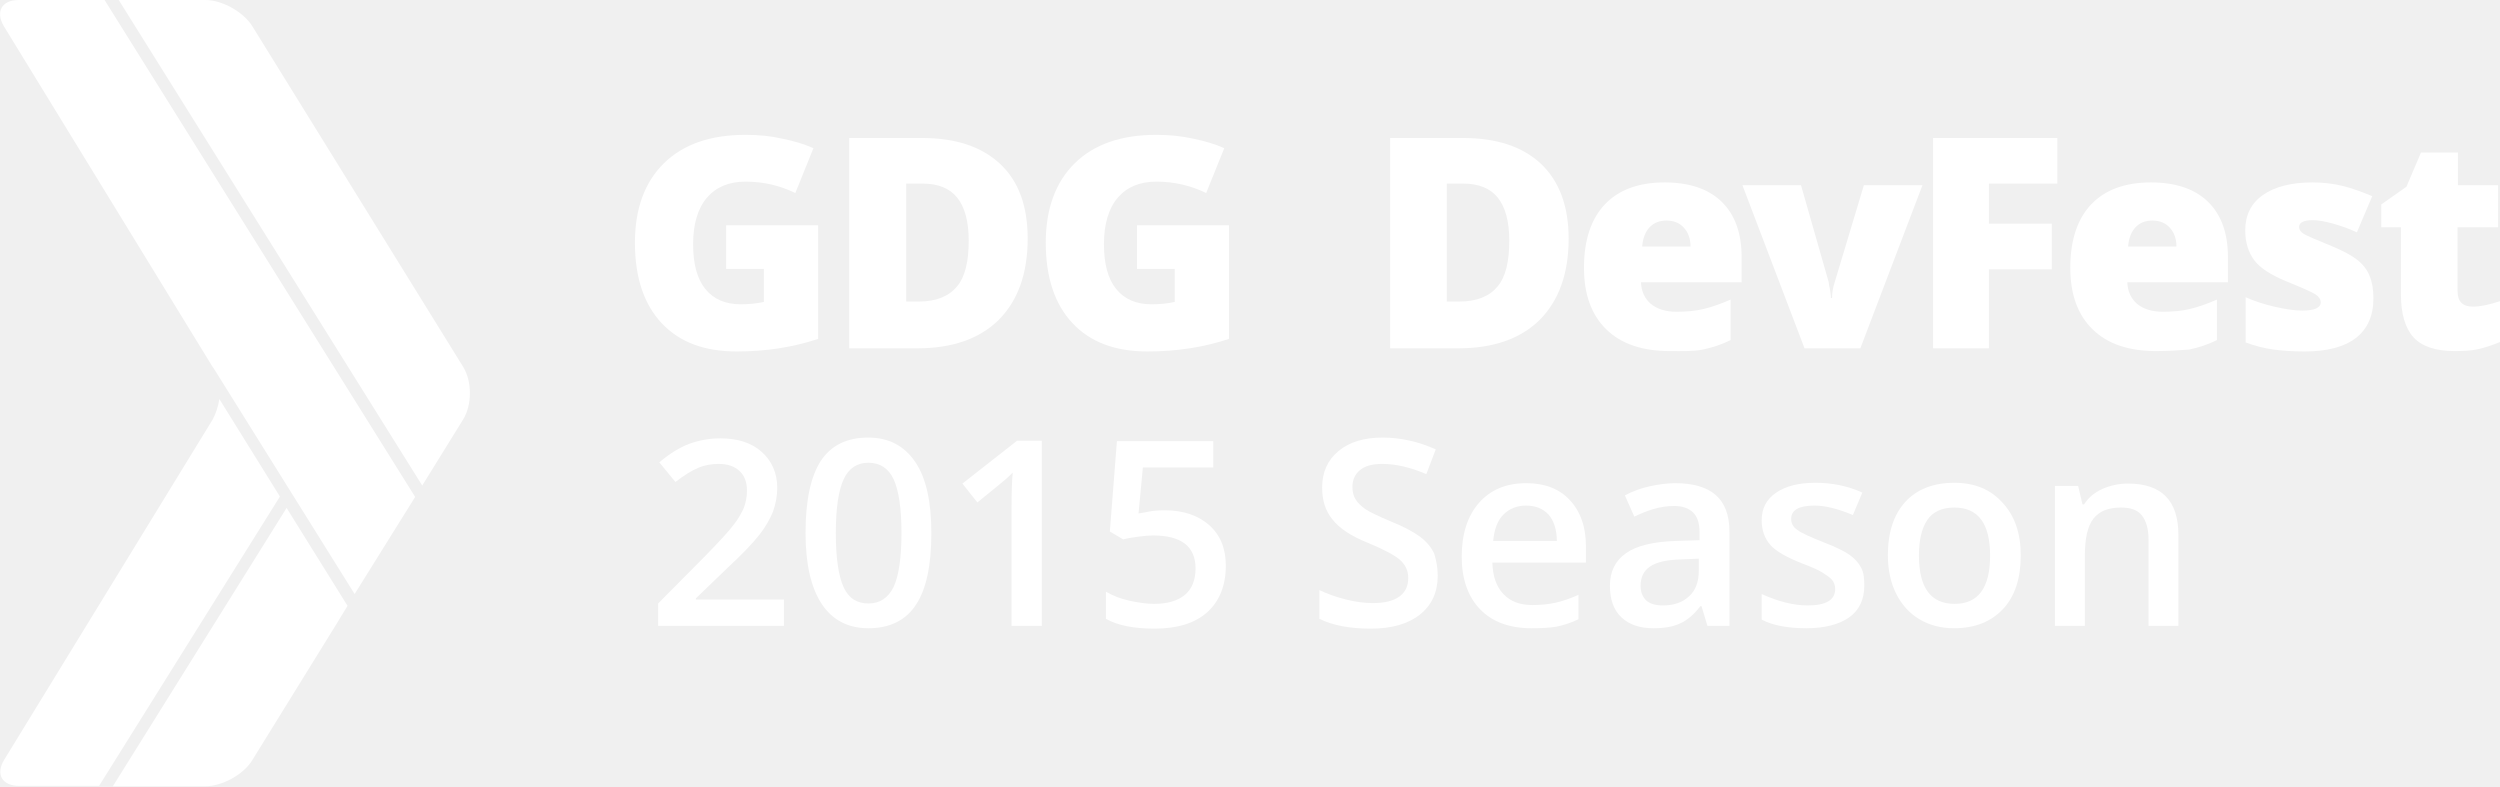
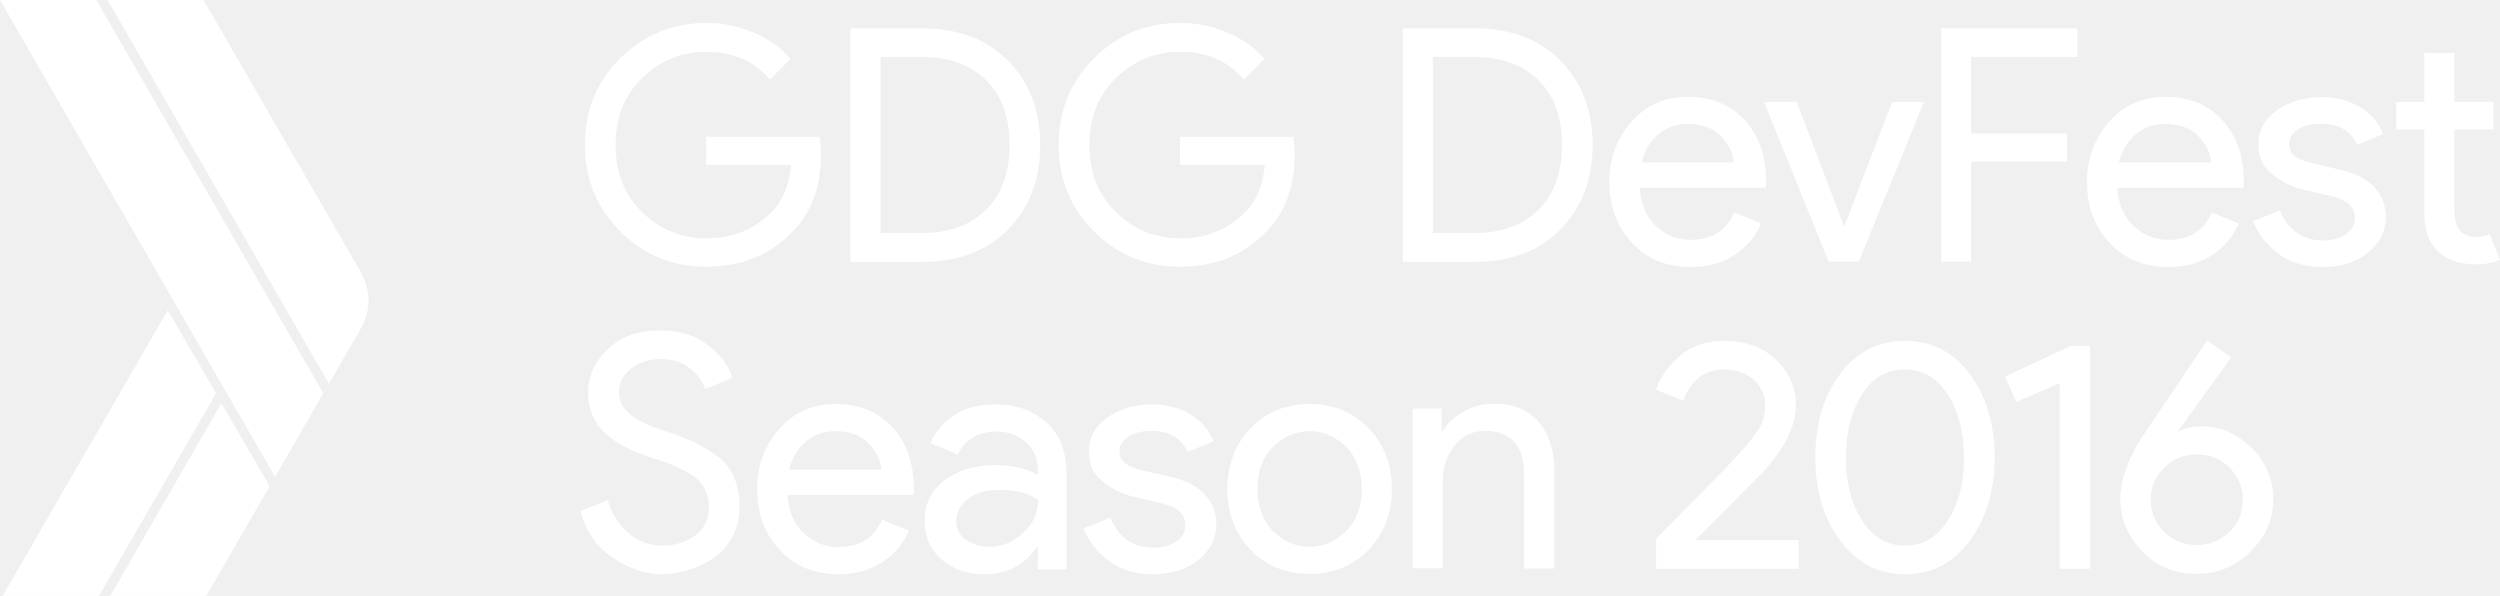
- <svg xmlns="http://www.w3.org/2000/svg" version="1.1" id="Layer_1" x="0px" y="0px" viewBox="-566.7 3726.1 635.9 200" style="enable-background:new -566.7 3726.1 635.9 200;" xml:space="preserve">
-   <style type="text/css">
- 	.st0{fill:#fff;}
- 	.st1{enable-background:new    ;}
- </style>
-   <g>
-     <path class="st0" d="M-461.1,3852.5l-79-126.4h-21.8c-4.4,0-6,3-3.8,6.7l53,86.5l0.3,0.4l35.9,57.5L-461.1,3852.5z" />
-     <path class="st0" d="M-448.9,3832.8c2.3-3.7,2.3-9.7,0-13.4l-53.6-86.6c-2.3-3.7-7.7-6.7-12-6.7h-22l77.2,123.5L-448.9,3832.8z" />
-     <path class="st0" d="M-493.8,3855.3l-44.2,70.8h23.5c4.3,0,9.8-3,12-6.7l21.4-34.6c0.1-0.1,0.2-0.4,0.6-1l2.2-3.6L-493.8,3855.3z" />
-     <path class="st0" d="M-512.6,3832.8l-53,86.5c-2.3,3.7-0.6,6.7,3.8,6.7h20.3l46-73.6l-15.4-24.8   C-511.2,3829.5-511.8,3831.3-512.6,3832.8z" />
+ <svg xmlns="http://www.w3.org/2000/svg" id="Layer_4" viewBox="0 0 839 200">
+   <style>.st0{fill:#FFFFFF;}</style>
+   <g id="XMLID_7_">
+     <path id="XMLID_2_" class="st0" d="M275.5 51.8c0 10.9-3.2 19.7-9.7 26.1-7.4 7.7-17 11.6-28.8 11.6-11.3 0-20.9-3.9-28.8-11.8-7.9-7.8-11.9-17.6-11.9-29.1s4-21.3 11.9-29.1c7.9-7.8 17.5-11.8 28.8-11.8 5.6 0 11 1.1 16.1 3.3 5.1 2.2 9.2 5.1 12.2 8.8l-6.9 6.9c-5.2-6.2-12.3-9.3-21.4-9.3-8.2 0-15.4 2.9-21.4 8.7-6 5.8-9 13.3-9 22.6s3 16.8 9 22.6c6 5.8 13.1 8.7 21.4 8.7 8.8 0 16-2.9 21.9-8.8 3.8-3.8 6-9.1 6.6-15.9H237v-9.4h38c.3 2.1.5 4 .5 5.9z" />
+     <path id="XMLID_4_" class="st0" d="M285.4 87.8V9.5h24c12 0 21.7 3.6 28.9 10.9 7.2 7.3 10.8 16.7 10.8 28.3s-3.6 21-10.8 28.3c-7.2 7.3-16.8 10.9-28.9 10.9h-24zm10.1-9.6h13.9c9 0 16.2-2.6 21.5-7.8 5.3-5.2 7.9-12.4 7.9-21.8 0-9.3-2.6-16.5-7.9-21.7-5.3-5.2-12.5-7.8-21.5-7.8h-13.9v59.1z" />
+     <path id="XMLID_8_" class="st0" d="M434.5 51.8c0 10.9-3.2 19.7-9.7 26.1-7.4 7.7-17 11.6-28.8 11.6-11.3 0-20.9-3.9-28.8-11.8-7.9-7.8-11.9-17.6-11.9-29.1s4-21.3 11.9-29.1c7.9-7.8 17.5-11.8 28.8-11.8 5.6 0 11 1.1 16.1 3.3 5.1 2.2 9.2 5.1 12.2 8.8l-6.9 6.9c-5.2-6.2-12.3-9.3-21.4-9.3-8.2 0-15.4 2.9-21.4 8.7-6 5.8-9 13.3-9 22.6s3 16.8 9 22.6c6 5.8 13.1 8.7 21.4 8.7 8.8 0 16-2.9 21.9-8.8 3.8-3.8 6-9.1 6.6-15.9H396v-9.4h38c.3 2.1.5 4 .5 5.9z" />
+     <path id="XMLID_10_" class="st0" d="M470.8 87.8V9.5h24c12 0 21.7 3.6 28.9 10.9 7.2 7.3 10.8 16.7 10.8 28.3s-3.6 21-10.8 28.3c-7.2 7.3-16.8 10.9-28.9 10.9h-24zm10.1-9.6h13.9c9 0 16.2-2.6 21.5-7.8 5.3-5.2 7.9-12.4 7.9-21.8 0-9.3-2.6-16.5-7.9-21.7-5.3-5.2-12.5-7.8-21.5-7.8h-13.9v59.1z" />
+     <path id="XMLID_13_" class="st0" d="M567.4 89.6c-8.1 0-14.7-2.7-19.7-8.1-5.1-5.4-7.6-12.2-7.6-20.5 0-7.8 2.5-14.5 7.4-20.1 4.9-5.6 11.2-8.4 18.9-8.4 7.9 0 14.3 2.6 19.1 7.8 4.8 5.2 7.2 12.1 7.2 20.8l-.1 1.9h-42.3c.3 5.4 2.1 9.7 5.4 12.8 3.3 3.1 7.2 4.7 11.6 4.7 7.2 0 12.1-3.1 14.7-9.2l9 3.7c-1.8 4.2-4.6 7.6-8.6 10.4-4.2 2.8-9.1 4.2-15 4.2zm14.5-35c-.2-3.1-1.6-6-4.2-8.8-2.6-2.8-6.4-4.2-11.5-4.2-3.7 0-6.9 1.2-9.7 3.5-2.7 2.3-4.6 5.5-5.6 9.4h31z" />
+     <path id="XMLID_16_" class="st0" d="M613.7 87.8L592 34.2h11l15.8 41.6h.2l16-41.6h10.7l-21.9 53.6h-10.1z" />
+     <path id="XMLID_18_" class="st0" d="M661.6 87.8h-10.1V9.5h45.7v9.6h-35.7v25.7h32.2v9.4h-32.2v33.6z" />
+     <path id="XMLID_20_" class="st0" d="M727.7 89.6c-8.1 0-14.7-2.7-19.7-8.1-5.1-5.4-7.6-12.2-7.6-20.5 0-7.8 2.5-14.5 7.4-20.1 4.9-5.6 11.2-8.4 18.9-8.4 7.9 0 14.3 2.6 19.1 7.8 4.8 5.2 7.2 12.1 7.2 20.8l-.1 1.9h-42.3c.3 5.4 2.1 9.7 5.4 12.8 3.3 3.1 7.2 4.7 11.6 4.7 7.2 0 12.1-3.1 14.7-9.2l9 3.7c-1.8 4.2-4.6 7.6-8.6 10.4-4.3 2.8-9.2 4.2-15 4.2zm14.4-35c-.2-3.1-1.6-6-4.2-8.8-2.6-2.8-6.4-4.2-11.5-4.2-3.7 0-6.9 1.2-9.7 3.5-2.7 2.3-4.6 5.5-5.6 9.4h31z" />
+     <path id="XMLID_27_" class="st0" d="M779.5 89.6c-6 0-10.9-1.5-14.8-4.4-3.9-2.9-6.8-6.6-8.6-10.9l9-3.7c2.8 6.7 7.7 10.1 14.5 10.1 3.1 0 5.7-.7 7.7-2.1 2-1.4 3-3.2 3-5.5 0-3.5-2.4-5.9-7.3-7.1l-10.8-2.6c-3.4-.9-6.7-2.5-9.7-5-3.1-2.4-4.6-5.7-4.6-9.9 0-4.7 2.1-8.6 6.3-11.5 4.2-3 9.2-4.4 14.9-4.4 4.7 0 9 1.1 12.7 3.2 3.7 2.2 6.4 5.2 8 9.2l-8.8 3.6c-2-4.7-6.1-7.1-12.2-7.1-3 0-5.5.6-7.5 1.9-2 1.2-3.1 2.9-3.1 5 0 3.1 2.4 5.1 7.1 6.2l10.6 2.5c5 1.2 8.8 3.2 11.2 6 2.4 2.8 3.6 6.1 3.6 9.6 0 4.8-2 8.8-5.9 12-4 3.3-9.1 4.9-15.3 4.9z" />
+     <path id="XMLID_29_" class="st0" d="M830.9 88.7c-5.6 0-9.9-1.5-12.9-4.5s-4.4-7.2-4.4-12.7V43.4h-9.4v-9.2h9.4V17.8h10.1v16.4h13.1v9.2h-13.1v27.3c0 5.8 2.4 8.8 7.2 8.8 1.8 0 3.4-.3 4.6-.9l3.5 8.6c-2.2 1-4.9 1.5-8.1 1.5z" />
+     <path id="XMLID_31_" class="st0" d="M222.2 192.7c-5.7 0-11.2-1.9-16.7-5.6-5.4-3.7-9-8.9-10.7-15.6l9.2-3.7c1.1 4.3 3.3 7.9 6.7 10.9 3.4 3 7.2 4.4 11.4 4.4 4.4 0 8.1-1.1 11.2-3.4 3.1-2.3 4.6-5.4 4.6-9.4 0-4.4-1.6-7.7-4.6-10.1-3.1-2.4-8-4.6-14.7-6.6-6.9-2.2-12.2-5-15.8-8.5-3.6-3.5-5.4-7.9-5.4-13.3 0-5.6 2.2-10.5 6.7-14.7 4.4-4.2 10.2-6.2 17.4-6.2 6.6 0 12 1.7 16.2 5 4.2 3.3 6.9 6.9 8.1 10.9l-9.2 3.8c-.7-2.5-2.3-4.8-4.9-6.9-2.6-2.1-5.9-3.2-10-3.2-3.9 0-7.2 1.1-9.9 3.2-2.7 2.2-4.1 4.8-4.1 8 0 2.9 1.3 5.4 3.8 7.4s6.2 3.8 11.1 5.4c3.9 1.2 7.1 2.4 9.7 3.6 2.6 1.2 5.2 2.7 7.9 4.6 2.7 1.9 4.7 4.3 6 7.2 1.3 2.9 2 6.2 2 10s-.8 7.2-2.4 10.2c-1.6 3-3.6 5.4-6.2 7.1-2.6 1.8-5.4 3.1-8.4 4-2.8 1-5.9 1.5-9 1.5z" />
+     <path id="XMLID_33_" class="st0" d="M281.4 192.7c-8.1 0-14.7-2.7-19.7-8.1-5.1-5.4-7.6-12.2-7.6-20.5 0-7.8 2.5-14.5 7.4-20.1 4.9-5.6 11.2-8.4 18.9-8.4 7.9 0 14.3 2.6 19.1 7.8 4.8 5.2 7.2 12.1 7.2 20.8l-.1 1.9h-42.3c.3 5.4 2.1 9.7 5.4 12.8 3.3 3.1 7.2 4.7 11.6 4.7 7.2 0 12.1-3.1 14.7-9.2l9 3.7c-1.8 4.2-4.6 7.6-8.6 10.4-4.3 2.8-9.2 4.2-15 4.2zm14.4-35c-.2-3.1-1.6-6-4.2-8.8-2.6-2.8-6.4-4.2-11.5-4.2-3.7 0-6.9 1.2-9.7 3.5-2.7 2.3-4.6 5.5-5.6 9.4h31z" />
+     <path id="XMLID_36_" class="st0" d="M330.3 192.7c-5.7 0-10.4-1.6-14.3-4.9-3.8-3.3-5.7-7.6-5.7-13 0-5.8 2.3-10.4 6.8-13.7 4.5-3.3 10.1-5 16.7-5 5.9 0 10.8 1.1 14.5 3.3v-1.5c0-3.9-1.3-7.1-4-9.5-2.7-2.4-6-3.6-10-3.6-2.9 0-5.6.7-7.9 2.1-2.4 1.4-4 3.3-4.9 5.7l-9.2-3.9c1.2-3.2 3.7-6.2 7.3-8.9 3.6-2.7 8.5-4.1 14.4-4.1 6.9 0 12.5 2 17.1 6 4.5 4 6.8 9.7 6.8 17v32.4h-9.6v-7.4h-.4c-4 5.9-9.9 9-17.6 9zm1.7-9.2c4.2 0 7.9-1.5 11.3-4.6 3.4-3.1 5.1-6.8 5.1-11-2.8-2.3-7.1-3.5-12.8-3.5-4.9 0-8.6 1.1-11 3.2-2.5 2.1-3.7 4.6-3.7 7.4 0 2.6 1.1 4.7 3.4 6.2 2.2 1.5 4.7 2.3 7.7 2.3z" />
+     <path id="XMLID_39_" class="st0" d="M387 192.7c-6 0-10.9-1.5-14.8-4.4-3.9-2.9-6.8-6.6-8.6-10.9l9-3.7c2.8 6.7 7.7 10.1 14.5 10.1 3.1 0 5.7-.7 7.7-2.1 2-1.4 3-3.2 3-5.5 0-3.5-2.4-5.9-7.3-7.1l-10.8-2.6c-3.4-.9-6.7-2.5-9.7-5-3.1-2.4-4.6-5.7-4.6-9.9 0-4.7 2.1-8.6 6.3-11.5 4.2-3 9.2-4.4 14.9-4.4 4.7 0 9 1.1 12.7 3.2 3.7 2.2 6.4 5.2 8 9.2l-8.8 3.6c-2-4.7-6.1-7.1-12.2-7.1-3 0-5.5.6-7.5 1.9-2 1.2-3.1 2.9-3.1 5 0 3.1 2.4 5.1 7.1 6.2l10.6 2.5c5 1.2 8.7 3.2 11.2 6 2.4 2.8 3.6 6.1 3.6 9.6 0 4.8-2 8.8-5.9 12-4.1 3.3-9.1 4.9-15.3 4.9z" />
+     <path id="XMLID_41_" class="st0" d="M419.7 143.7c5.2-5.4 11.8-8.1 19.8-8.1s14.6 2.7 19.8 8.1c5.2 5.4 7.8 12.2 7.8 20.4s-2.6 15-7.8 20.4c-5.2 5.4-11.8 8.1-19.8 8.1s-14.6-2.7-19.8-8.1c-5.2-5.4-7.8-12.2-7.8-20.4 0-8.1 2.6-14.9 7.8-20.4zm7.5 34.5c3.5 3.5 7.6 5.3 12.3 5.3 4.7 0 8.8-1.8 12.3-5.3s5.2-8.2 5.2-14.1c0-5.8-1.7-10.5-5.2-14.1-3.5-3.5-7.6-5.3-12.3-5.3-4.7 0-8.8 1.8-12.3 5.3s-5.2 8.2-5.2 14.1 1.7 10.6 5.2 14.1z" />
+     <path id="XMLID_44_" class="st0" d="M483.8 137.3v7.4h.4c1.5-2.6 3.8-4.7 6.9-6.5 3.1-1.8 6.5-2.7 10.1-2.7 6.6 0 11.7 2 15.2 6.1s5.2 9.6 5.2 16.4v32.8h-10.1v-31.3c0-9.9-4.4-14.9-13.2-14.9-4.2 0-7.5 1.7-10.2 5-2.6 3.3-3.9 7.2-3.9 11.5v29.6h-10.1v-53.6h9.7z" />
+     <path id="XMLID_46_" class="st0" d="M603.5 190.9h-47.7v-10.1c14.3-14.4 23.4-23.7 27.5-28.1 3.6-4 6-7.1 7.2-9.1 1.2-2.1 1.9-4.6 1.9-7.7 0-3.1-1.2-5.9-3.7-8.3-2.5-2.4-5.8-3.6-10-3.6-3.8 0-6.9 1.1-9.2 3.3-2.3 2.2-3.8 4.6-4.5 7.2l-9.2-3.7c1.2-3.9 3.8-7.7 7.8-11.2 3.9-3.5 9-5.2 15.3-5.2 6.9 0 12.6 2.1 17.1 6.3 4.4 4.2 6.7 9.3 6.7 15.2 0 7.3-4 15.1-11.9 23.4l-21.9 22h34.7v9.6z" />
+     <path id="XMLID_48_" class="st0" d="M661.1 181.4c-5.5 7.5-12.8 11.3-21.8 11.3s-16.2-3.8-21.8-11.3c-5.5-7.5-8.3-16.8-8.3-27.9 0-11.2 2.8-20.5 8.3-27.9 5.5-7.5 12.8-11.2 21.8-11.2s16.2 3.7 21.8 11.2c5.5 7.5 8.3 16.8 8.3 27.9 0 11.1-2.8 20.4-8.3 27.9zm-21.8 1.7c6 0 10.8-2.8 14.4-8.4 3.6-5.6 5.4-12.6 5.4-21.1 0-8.5-1.8-15.6-5.4-21.2-3.6-5.6-8.4-8.4-14.4-8.4-6.1 0-10.9 2.8-14.4 8.4-3.6 5.6-5.4 12.6-5.4 21.2 0 8.5 1.8 15.5 5.4 21.1 3.6 5.6 8.4 8.4 14.4 8.4z" />
+     <path id="XMLID_51_" class="st0" d="M701.3 190.9h-10.1v-62.3l-14.5 6.3-3.8-8.5 22-10.3h6.5v74.8z" />
+     <path id="XMLID_53_" class="st0" d="M739.5 143.1c5.8 0 11.2 2.4 16.1 7.2 4.9 4.8 7.3 10.6 7.3 17.3 0 6.6-2.5 12.5-7.6 17.5s-11.1 7.5-18 7.5c-7.4 0-13.6-2.5-18.4-7.6-4.9-5.1-7.3-10.9-7.3-17.4 0-6.9 2.9-14.7 8.8-23.2l20.3-30.1 8.1 5.6-17.8 24.7.2.2c1.8-1.1 4.5-1.7 8.3-1.7zm-2.2 39.8c4.2 0 7.9-1.5 10.9-4.4 3-2.9 4.5-6.5 4.5-10.8 0-4.2-1.5-7.8-4.5-10.8-3-3-6.7-4.4-10.9-4.4s-7.9 1.5-10.9 4.4c-3.1 3-4.6 6.5-4.6 10.8 0 4.3 1.5 7.9 4.5 10.8 3 3 6.7 4.4 11 4.4z" />
  </g>
-   <g class="st1">
-     <path class="st0" d="M-381.7,3783.4h23.1v28.9c-6.3,2.1-13.2,3.2-20.7,3.2c-8.3,0-14.6-2.4-19.1-7.2c-4.5-4.8-6.8-11.6-6.8-20.5   c0-8.6,2.5-15.4,7.4-20.2c4.9-4.8,11.8-7.2,20.7-7.2c3.4,0,6.5,0.3,9.5,1c3,0.6,5.6,1.4,7.8,2.4l-4.6,11.4   c-3.9-1.9-8.1-2.9-12.7-2.9c-4.2,0-7.5,1.4-9.8,4.1c-2.3,2.7-3.5,6.7-3.5,11.8c0,5,1,8.8,3.1,11.4c2.1,2.6,5.1,3.9,9,3.9   c2.1,0,4.1-0.2,5.9-0.6v-8.4h-9.6V3783.4z" />
-     <path class="st0" d="M-305.3,3786.8c0,8.9-2.5,15.8-7.4,20.7c-4.9,4.8-11.8,7.2-20.7,7.2h-17.3v-53.5h18.5c8.6,0,15.2,2.2,19.9,6.6   C-307.6,3772.2-305.3,3778.5-305.3,3786.8z M-320.3,3787.3c0-4.9-1-8.5-2.9-10.9c-1.9-2.4-4.9-3.6-8.8-3.6h-4.2v30h3.2   c4.4,0,7.6-1.3,9.7-3.8S-320.3,3792.6-320.3,3787.3z" />
-     <path class="st0" d="M-277.2,3783.4h23.1v28.9c-6.3,2.1-13.2,3.2-20.7,3.2c-8.3,0-14.6-2.4-19.1-7.2c-4.5-4.8-6.8-11.6-6.8-20.5   c0-8.6,2.5-15.4,7.4-20.2c4.9-4.8,11.8-7.2,20.7-7.2c3.4,0,6.5,0.3,9.5,1c3,0.6,5.6,1.4,7.8,2.4l-4.6,11.4   c-3.9-1.9-8.1-2.9-12.7-2.9c-4.2,0-7.5,1.4-9.8,4.1c-2.3,2.7-3.5,6.7-3.5,11.8c0,5,1,8.8,3.1,11.4c2.1,2.6,5.1,3.9,9,3.9   c2.1,0,4.1-0.2,5.9-0.6v-8.4h-9.6V3783.4z" />
-     <path class="st0" d="M-167.7,3786.8c0,8.9-2.5,15.8-7.4,20.7c-4.9,4.8-11.8,7.2-20.7,7.2h-17.3v-53.5h18.5c8.6,0,15.2,2.2,19.9,6.6   C-170.1,3772.2-167.7,3778.5-167.7,3786.8z M-182.8,3787.3c0-4.9-1-8.5-2.9-10.9c-1.9-2.4-4.9-3.6-8.8-3.6h-4.2v30h3.2   c4.4,0,7.6-1.3,9.7-3.8S-182.8,3792.6-182.8,3787.3z" />
-     <path class="st0" d="M-142,3815.4c-6.9,0-12.3-1.8-16.1-5.5c-3.8-3.7-5.7-8.9-5.7-15.7c0-7,1.8-12.4,5.3-16.1   c3.5-3.7,8.6-5.6,15.2-5.6c6.2,0,11.1,1.6,14.5,4.9c3.4,3.3,5.1,8,5.1,14.1v6.4h-25.6c0.1,2.3,0.9,4.1,2.5,5.5c1.6,1.3,3.8,2,6.5,2   c2.5,0,4.8-0.2,6.9-0.7c2.1-0.5,4.4-1.3,6.9-2.4v10.3c-2.2,1.1-4.6,1.9-7,2.4S-138.6,3815.4-142,3815.4z M-142.8,3782.2   c-1.7,0-3.1,0.5-4.2,1.6c-1.1,1.1-1.8,2.7-2,5h12.3c0-2-0.6-3.6-1.7-4.8C-139.5,3782.8-141,3782.2-142.8,3782.2z" />
-     <path class="st0" d="M-107.7,3814.7l-15.8-41.5h14.9l7,24.5c0,0.1,0.1,0.3,0.1,0.6s0.1,0.6,0.2,1s0.1,0.8,0.2,1.3   c0.1,0.5,0.1,0.9,0.1,1.3h0.3c0-1.3,0.2-2.6,0.7-4.1l7.4-24.6h14.9l-15.8,41.5H-107.7z" />
-     <path class="st0" d="M-60.7,3814.7H-75v-53.5h31.6v11.6h-17.4v10.2h16v11.6h-16V3814.7z" />
-     <path class="st0" d="M-18.3,3815.4c-6.9,0-12.3-1.8-16.1-5.5c-3.8-3.7-5.7-8.9-5.7-15.7c0-7,1.8-12.4,5.3-16.1s8.6-5.6,15.2-5.6   c6.2,0,11.1,1.6,14.5,4.9c3.4,3.3,5.1,8,5.1,14.1v6.4h-25.6c0.1,2.3,0.9,4.1,2.5,5.5c1.6,1.3,3.8,2,6.5,2c2.5,0,4.8-0.2,6.9-0.7   c2.1-0.5,4.4-1.3,6.9-2.4v10.3c-2.2,1.1-4.6,1.9-7,2.4C-12.2,3815.2-15,3815.4-18.3,3815.4z M-19.2,3782.2c-1.7,0-3.1,0.5-4.2,1.6   c-1.1,1.1-1.8,2.7-2,5h12.3c0-2-0.6-3.6-1.7-4.8C-15.9,3782.8-17.4,3782.2-19.2,3782.2z" />
-     <path class="st0" d="M37,3802c0,4.4-1.5,7.8-4.5,10.1c-3,2.3-7.4,3.4-13,3.4c-3.1,0-5.8-0.2-8-0.5s-4.6-0.9-7-1.8v-11.5   c2.2,1,4.7,1.8,7.3,2.4c2.6,0.6,5,1,7.1,1c3.1,0,4.7-0.7,4.7-2.1c0-0.7-0.4-1.4-1.3-2c-0.9-0.6-3.4-1.7-7.6-3.4   c-3.8-1.6-6.5-3.3-8-5.3s-2.3-4.5-2.3-7.6c0-3.9,1.5-6.9,4.5-9c3-2.1,7.2-3.2,12.6-3.2c2.7,0,5.3,0.3,7.7,0.9   c2.4,0.6,4.9,1.5,7.5,2.6l-3.9,9.2c-1.9-0.9-3.9-1.6-6-2.2s-3.9-0.9-5.2-0.9c-2.3,0-3.5,0.6-3.5,1.7c0,0.7,0.4,1.3,1.2,1.8   c0.8,0.5,3.2,1.5,7.1,3.1c2.9,1.2,5.1,2.4,6.5,3.5c1.4,1.1,2.5,2.5,3.1,4C36.7,3797.9,37,3799.7,37,3802z" />
-     <path class="st0" d="M62.3,3804.1c1.9,0,4.2-0.5,6.9-1.4v10.4c-1.9,0.8-3.8,1.4-5.5,1.8c-1.7,0.4-3.8,0.5-6.1,0.5   c-4.8,0-8.3-1.2-10.4-3.5s-3.2-6-3.2-10.9v-17.1h-5v-5.8l6.4-4.5l3.7-8.7h9.4v8.3h10.2v10.7H58.4v16.2   C58.4,3802.8,59.7,3804.1,62.3,3804.1z" />
-   </g>
-   <g class="st1">
-     <path class="st0" d="M-367.4,3885.3h-31.9v-5.7l12.1-12.2c3.6-3.7,6-6.3,7.1-7.8c1.2-1.5,2-3,2.6-4.3c0.5-1.4,0.8-2.8,0.8-4.4   c0-2.1-0.6-3.8-1.9-5c-1.3-1.2-3-1.8-5.3-1.8c-1.8,0-3.6,0.3-5.2,1c-1.7,0.7-3.6,1.9-5.8,3.6l-4.1-5c2.6-2.2,5.2-3.8,7.6-4.7   c2.5-0.9,5.1-1.4,7.9-1.4c4.4,0,7.9,1.1,10.5,3.4c2.6,2.3,4,5.4,4,9.2c0,2.1-0.4,4.1-1.1,6.1c-0.8,1.9-1.9,3.9-3.5,5.9   c-1.6,2-4.2,4.8-7.9,8.2l-8.2,7.9v0.3h22.4V3885.3z" />
-     <path class="st0" d="M-329.8,3861.7c0,8.2-1.3,14.3-3.9,18.2c-2.6,4-6.7,6-12.1,6c-5.2,0-9.2-2.1-11.9-6.2s-4.1-10.1-4.1-18   c0-8.3,1.3-14.4,3.9-18.4c2.6-3.9,6.6-5.9,12-5.9c5.3,0,9.2,2.1,12,6.2S-329.8,3853.8-329.8,3861.7z M-354.1,3861.7   c0,6.4,0.7,11,2,13.8s3.4,4.1,6.3,4.1s5-1.4,6.4-4.2c1.3-2.8,2-7.4,2-13.7c0-6.3-0.7-10.9-2-13.7c-1.3-2.8-3.5-4.2-6.4-4.2   s-5,1.4-6.3,4.2S-354.1,3855.3-354.1,3861.7z" />
-     <path class="st0" d="M-301.8,3885.3h-7.6v-30.4c0-3.6,0.1-6.5,0.3-8.6c-0.5,0.5-1.1,1.1-1.8,1.7c-0.7,0.6-3.1,2.6-7.2,5.9l-3.8-4.8   l13.9-10.9h6.3V3885.3z" />
-     <path class="st0" d="M-270.4,3855.9c4.7,0,8.5,1.3,11.3,3.8s4.2,5.9,4.2,10.3c0,5-1.6,9-4.7,11.8c-3.1,2.8-7.6,4.2-13.4,4.2   c-5.3,0-9.4-0.8-12.4-2.5v-6.9c1.7,1,3.7,1.8,6,2.3s4.4,0.8,6.3,0.8c3.4,0,6-0.8,7.8-2.3c1.8-1.5,2.7-3.8,2.7-6.7   c0-5.6-3.6-8.4-10.8-8.4c-1,0-2.3,0.1-3.7,0.3c-1.5,0.2-2.8,0.4-3.9,0.7l-3.4-2l1.8-23h24.5v6.7H-276l-1.1,11.7   c0.8-0.1,1.7-0.3,2.8-0.5C-273.3,3856-271.9,3855.9-270.4,3855.9z" />
-     <path class="st0" d="M-201,3872.5c0,4.2-1.5,7.5-4.5,9.9s-7.2,3.6-12.5,3.6c-5.3,0-9.7-0.8-13.1-2.5v-7.3c2.1,1,4.4,1.8,6.8,2.4   s4.7,0.9,6.8,0.9c3.1,0,5.3-0.6,6.8-1.7s2.2-2.7,2.2-4.7c0-1.8-0.7-3.3-2-4.5c-1.3-1.2-4.1-2.7-8.2-4.4c-4.3-1.7-7.3-3.7-9.1-6   c-1.8-2.2-2.6-4.9-2.6-8.1c0-3.9,1.4-7,4.2-9.3c2.8-2.3,6.5-3.4,11.2-3.4c4.5,0,9,1,13.5,3l-2.4,6.3c-4.2-1.8-7.9-2.6-11.2-2.6   c-2.5,0-4.4,0.5-5.7,1.6c-1.3,1.1-1.9,2.5-1.9,4.3c0,1.2,0.3,2.3,0.8,3.1c0.5,0.9,1.4,1.7,2.5,2.5c1.2,0.8,3.3,1.8,6.4,3.1   c3.5,1.4,6,2.8,7.6,4s2.8,2.7,3.5,4.2C-201.4,3868.5-201,3870.4-201,3872.5z" />
-     <path class="st0" d="M-177.2,3885.9c-5.5,0-9.9-1.6-13-4.8s-4.7-7.7-4.7-13.4c0-5.8,1.5-10.4,4.4-13.7s6.9-5,12-5   c4.7,0,8.4,1.4,11.1,4.3s4.1,6.8,4.1,11.8v4.1h-23.8c0.1,3.5,1,6.1,2.8,8c1.8,1.9,4.2,2.8,7.4,2.8c2.1,0,4.1-0.2,5.9-0.6   c1.8-0.4,3.8-1.1,5.8-2v6.2c-1.8,0.9-3.7,1.5-5.6,1.9C-172.6,3885.8-174.7,3885.9-177.2,3885.9z M-178.5,3854.7   c-2.4,0-4.3,0.8-5.8,2.3s-2.3,3.7-2.6,6.7h16.2c0-2.9-0.8-5.2-2.1-6.7C-174.2,3855.5-176.1,3854.7-178.5,3854.7z" />
-     <path class="st0" d="M-132.4,3885.3l-1.5-5h-0.3c-1.7,2.2-3.4,3.6-5.2,4.4c-1.7,0.8-4,1.2-6.7,1.2c-3.5,0-6.2-0.9-8.2-2.8   s-2.9-4.6-2.9-8c0-3.7,1.4-6.4,4.1-8.3s6.9-2.9,12.5-3.1l6.2-0.2v-1.9c0-2.3-0.5-4-1.6-5.1c-1.1-1.1-2.7-1.7-4.9-1.7   c-1.8,0-3.6,0.3-5.3,0.8s-3.3,1.2-4.8,1.9l-2.4-5.4c1.9-1,4-1.8,6.3-2.3c2.3-0.5,4.5-0.8,6.5-0.8c4.5,0,8,1,10.3,3   c2.3,2,3.5,5.1,3.5,9.3v24H-132.4z M-143.7,3880.1c2.8,0,5-0.8,6.6-2.3c1.7-1.5,2.5-3.7,2.5-6.5v-3.1l-4.6,0.2   c-3.6,0.1-6.2,0.7-7.8,1.8c-1.6,1.1-2.4,2.7-2.4,4.9c0,1.6,0.5,2.8,1.4,3.7C-147,3879.7-145.6,3880.1-143.7,3880.1z" />
-     <path class="st0" d="M-92.5,3875.1c0,3.5-1.3,6.2-3.8,8s-6.2,2.8-10.9,2.8c-4.7,0-8.6-0.7-11.4-2.2v-6.5c4.2,1.9,8.1,2.9,11.7,2.9   c4.7,0,7-1.4,7-4.2c0-0.9-0.3-1.7-0.8-2.3s-1.4-1.2-2.5-1.9s-2.8-1.4-4.9-2.2c-4.1-1.6-6.9-3.2-8.3-4.8s-2.2-3.7-2.2-6.2   c0-3.1,1.2-5.4,3.7-7.1c2.5-1.7,5.8-2.5,10-2.5c4.2,0,8.2,0.8,11.9,2.5l-2.4,5.7c-3.8-1.6-7.1-2.4-9.7-2.4c-4,0-6,1.1-6,3.4   c0,1.1,0.5,2.1,1.6,2.8c1,0.8,3.3,1.8,6.8,3.2c2.9,1.1,5.1,2.2,6.4,3.1s2.3,2,3,3.3S-92.5,3873.4-92.5,3875.1z" />
-     <path class="st0" d="M-52.7,3867.4c0,5.8-1.5,10.4-4.5,13.6s-7.1,4.9-12.5,4.9c-3.3,0-6.3-0.8-8.8-2.3s-4.5-3.7-5.9-6.5   s-2.1-6.1-2.1-9.8c0-5.8,1.5-10.3,4.4-13.5s7.1-4.9,12.5-4.9c5.2,0,9.2,1.7,12.2,5C-54.2,3857.3-52.7,3861.8-52.7,3867.4z    M-78.6,3867.4c0,8.2,3,12.3,9.1,12.3c6,0,9-4.1,9-12.3c0-8.1-3-12.2-9.1-12.2c-3.2,0-5.5,1.1-6.9,3.2   C-77.9,3860.5-78.6,3863.5-78.6,3867.4z" />
-     <path class="st0" d="M-12.6,3885.3h-7.6v-21.9c0-2.8-0.6-4.8-1.7-6.2c-1.1-1.4-2.9-2-5.3-2c-3.2,0-5.5,0.9-7,2.8s-2.2,5.1-2.2,9.5   v17.8H-44v-35.6h5.9l1.1,4.7h0.4c1.1-1.7,2.6-3,4.6-3.9s4.2-1.4,6.6-1.4c8.6,0,12.8,4.4,12.8,13.1V3885.3z" />
+   <g id="XMLID_261_">
+     <path id="XMLID_259_" class="st0" d="M32.3 0H0l92.3 160 16.2-28z" />
+     <path id="XMLID_258_" class="st0" d="M120.9 91L68.3 0H36.1l74.3 128.8 10.5-18.2c1.7-2.8 2.8-6.2 2.8-9.8-.1-3.6-1.1-6.9-2.8-9.8z" />
+     <path id="XMLID_257_" class="st0" d="M56.3 104.1L.9 200h32.3l39.3-68z" />
+     <path id="XMLID_256_" class="st0" d="M74.3 135.3L37 200h32.2l21.3-36.8z" />
  </g>
</svg>
